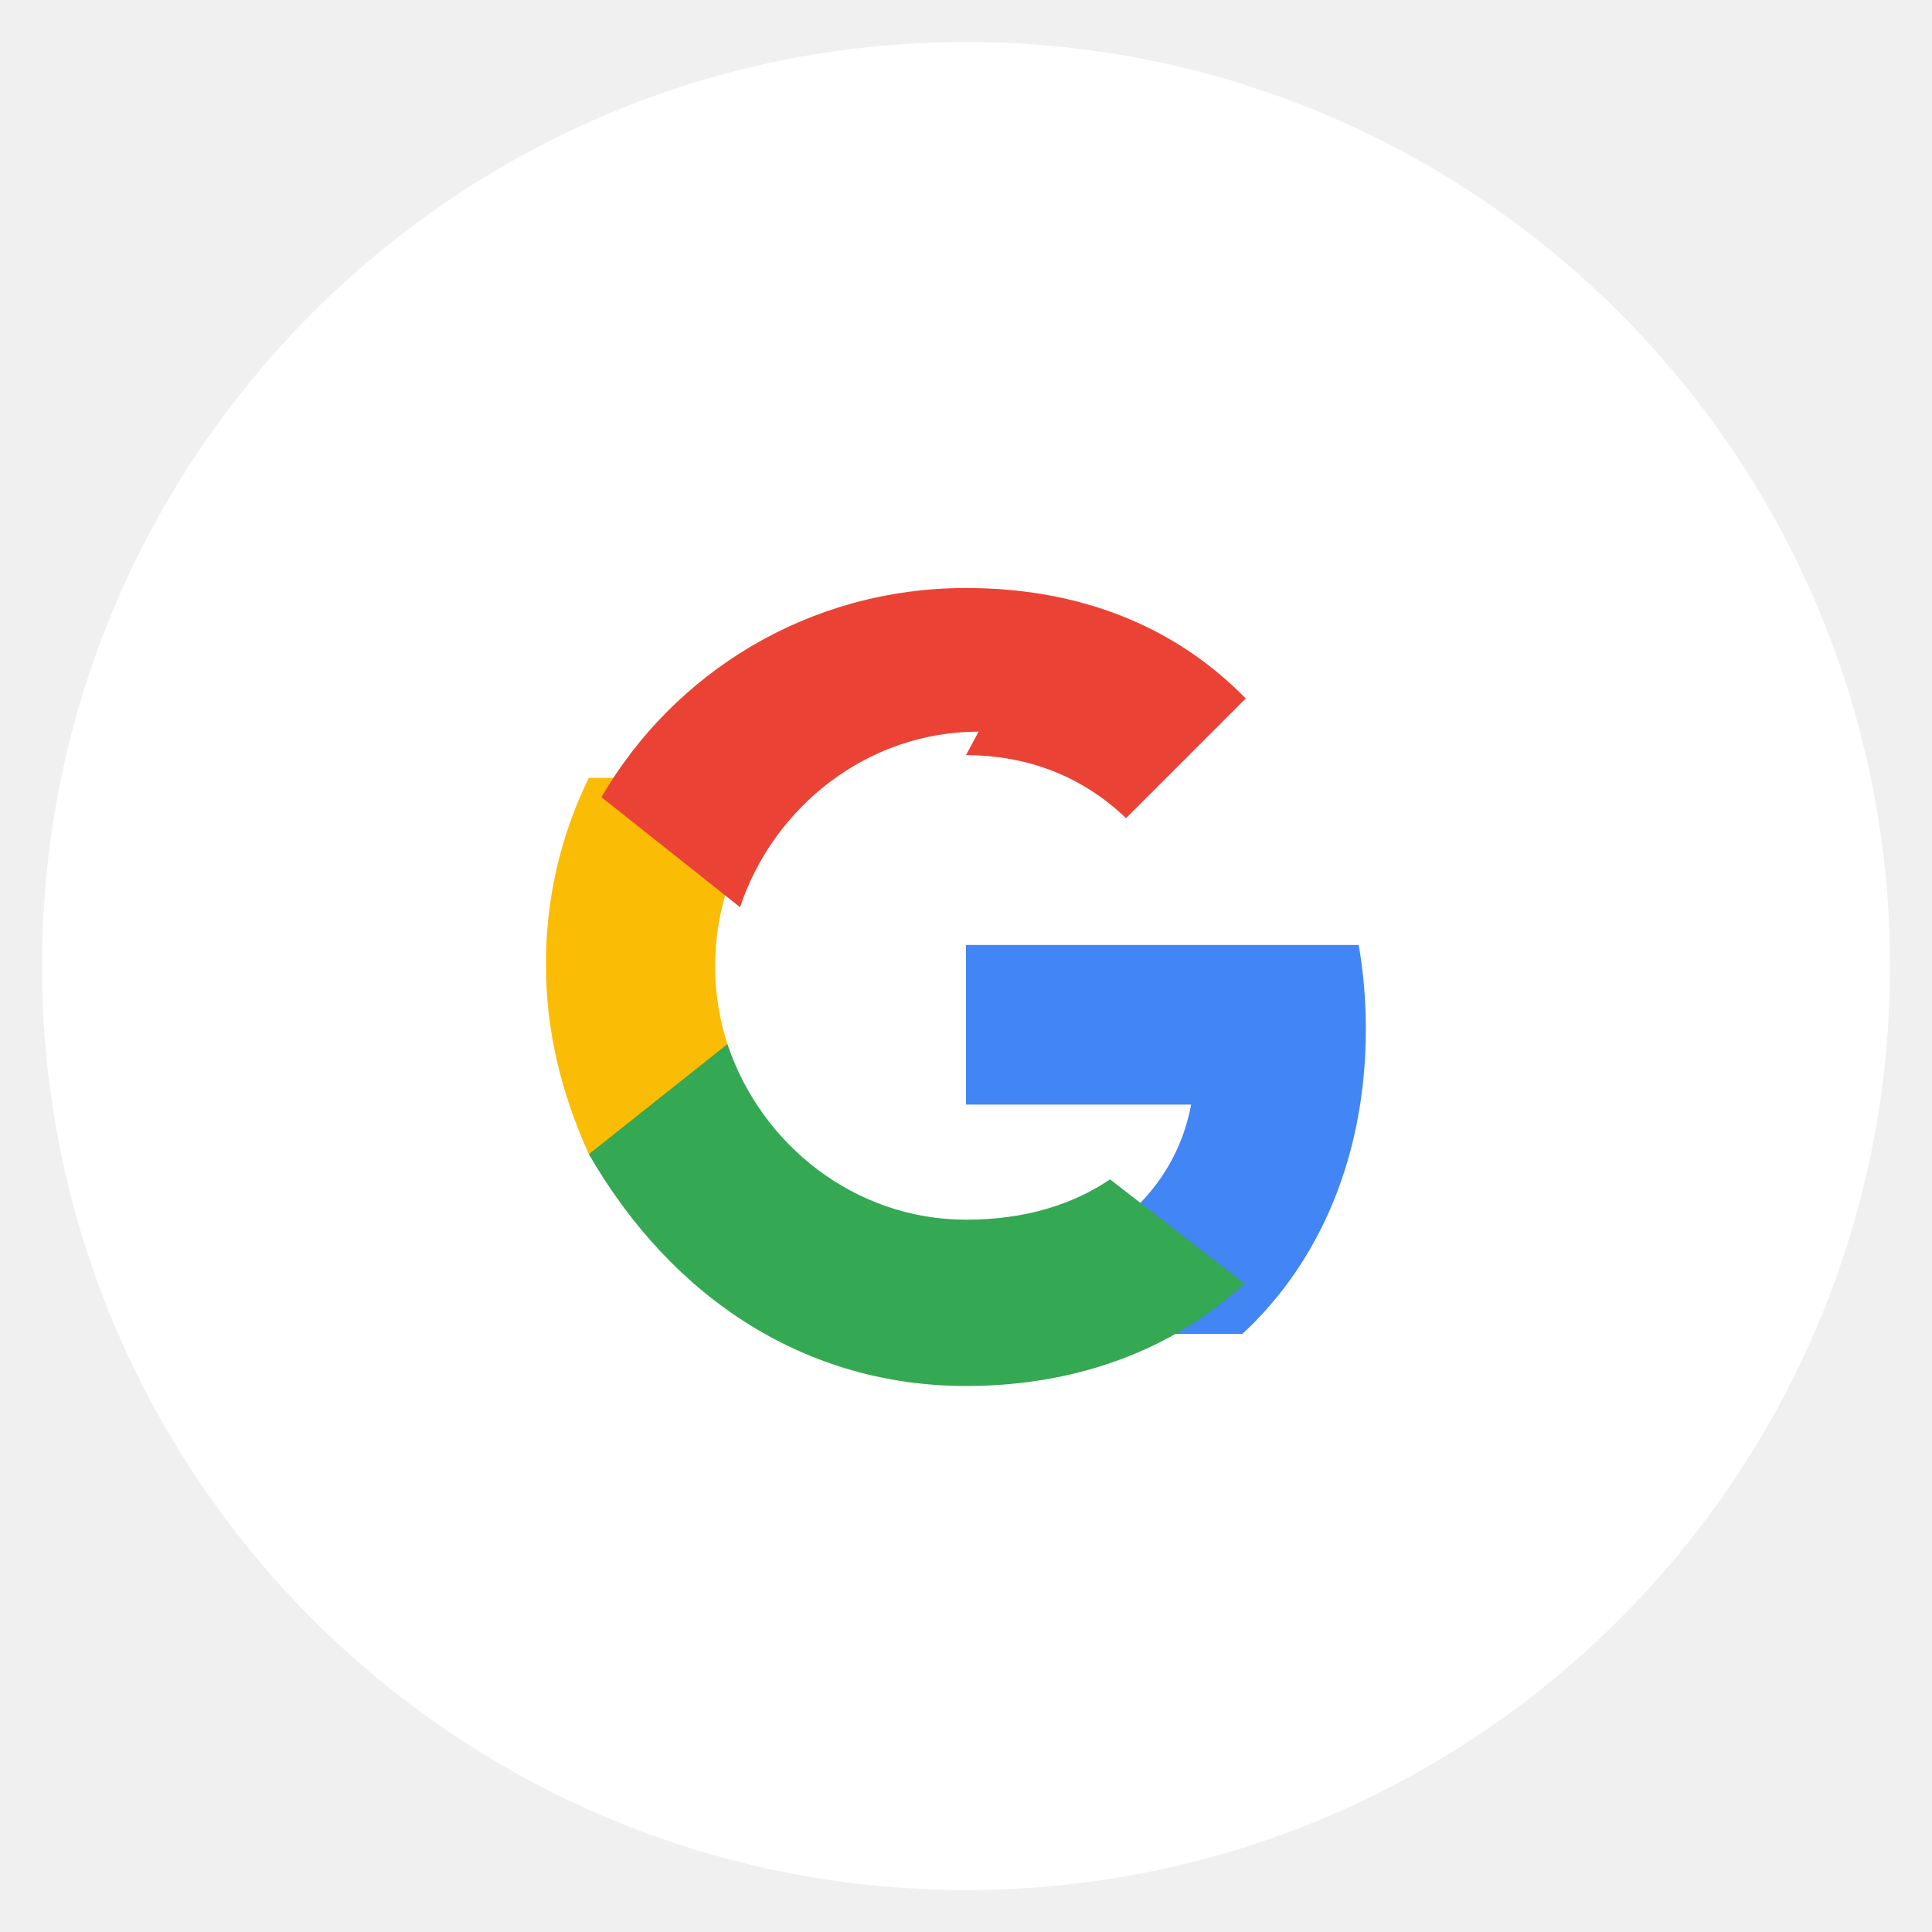
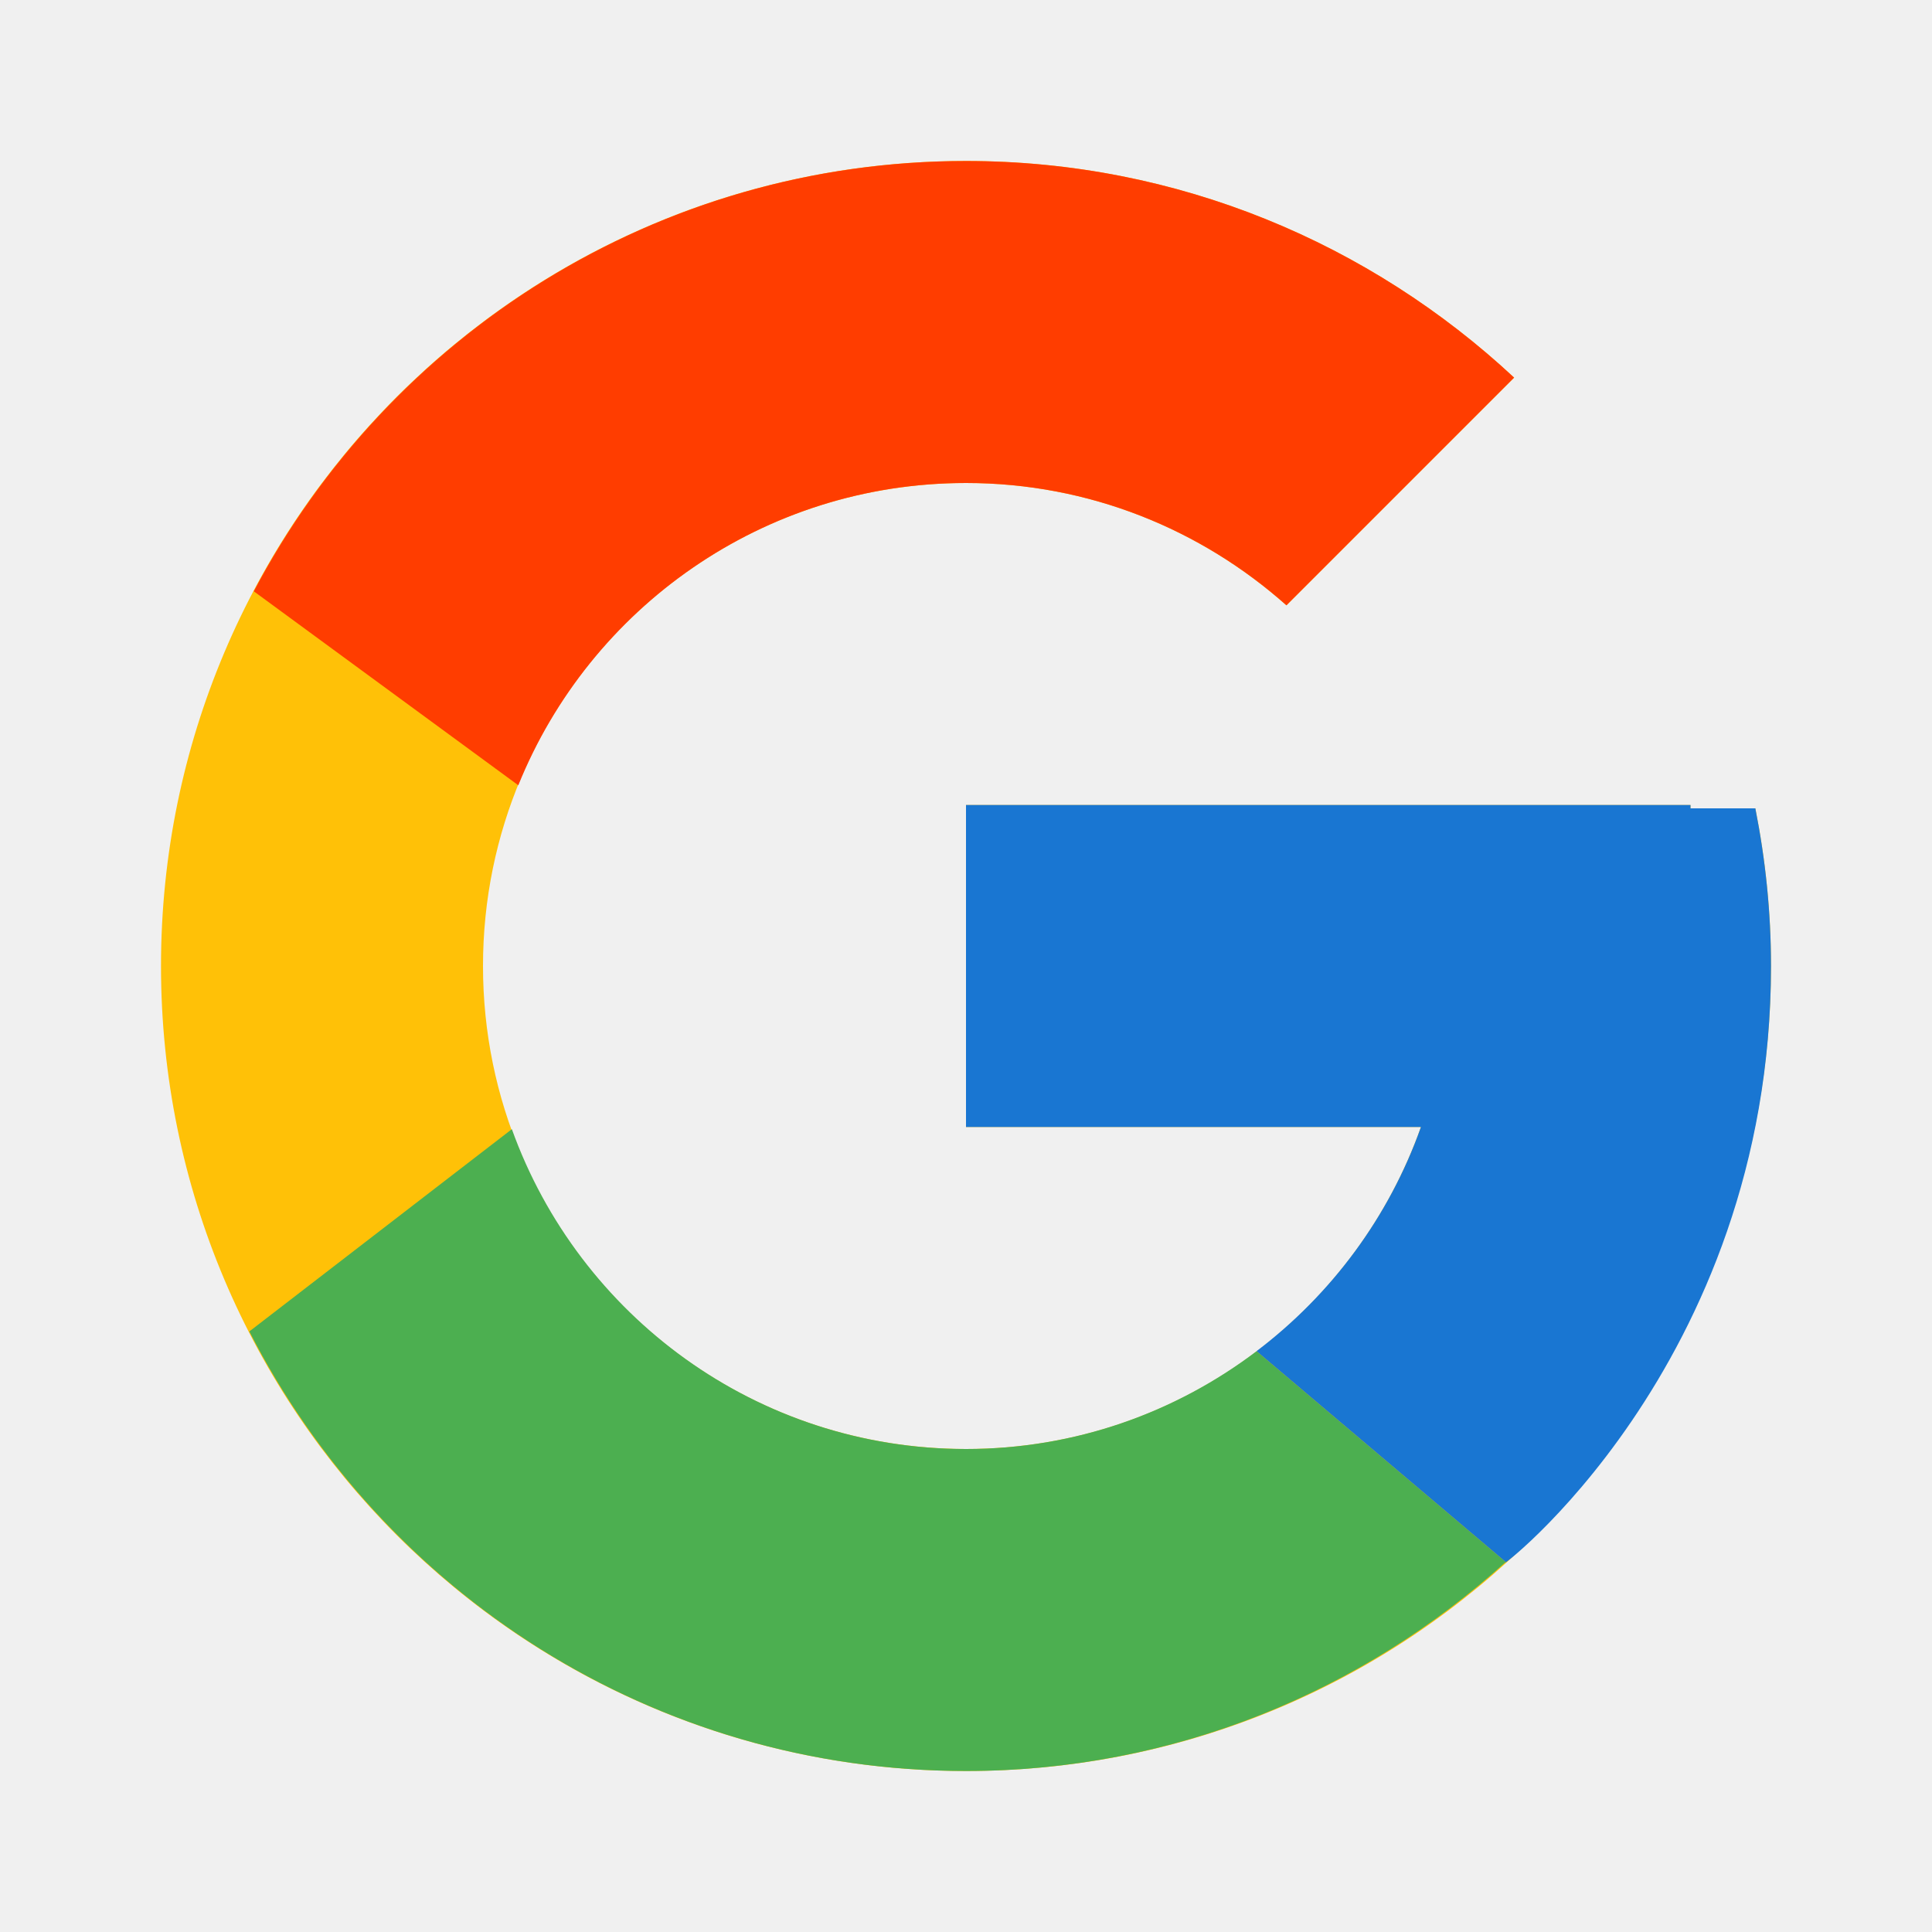
- <svg xmlns="http://www.w3.org/2000/svg" width="46" height="46" viewBox="0 0 46 46">
-   <g fill="none" fill-rule="evenodd">
-     <path fill="#FFF" d="M23 45c12.15 0 22-9.85 22-22S35.15 1 23 1 1 10.85 1 23s9.85 22 22 22z" />
-     <path fill="#4285F4" d="M32.52 24.5c0-.7-.06-1.37-.17-2H23v3.8h5.36c-.23 1.23-.93 2.28-1.98 2.98v2.48h3.2c1.87-1.73 2.94-4.28 2.94-7.26z" />
-     <path fill="#34A853" d="M23 33c2.7 0 4.97-.9 6.63-2.44l-3.2-2.48c-.89.6-2.02.96-3.43.96-2.64 0-4.88-1.78-5.68-4.18h-3.3v2.62C16.04 30.98 19.25 33 23 33z" />
-     <path fill="#FBBC05" d="M17.32 24.86a6.03 6.03 0 0 1 0-3.72v-2.62h-3.3A9.98 9.98 0 0 0 13 23c0 1.56.37 3.04 1.02 4.48l3.3-2.62z" />
-     <path fill="#EA4335" d="M23 17.98c1.47 0 2.78.51 3.81 1.5l2.85-2.85C27.97 14.9 25.7 14 23 14c-3.75 0-6.96 2.02-8.68 4.98l3.3 2.62c.8-2.4 3.04-4.18 5.68-4.18z" />
-   </g>
+ <svg xmlns="http://www.w3.org/2000/svg" viewBox="0 0 48 48" width="48" height="48">
+   <path fill="#FFC107" d="M43.611,20.083H42V20H24v8h11.303c-1.649,4.657-6.08,8-11.303,8c-6.627,0-12-5.373-12-12c0-6.627,5.373-12,12-12c3.059,0,5.842,1.154,7.961,3.039l5.657-5.657C34.046,6.053,29.268,4,24,4C12.955,4,4,12.955,4,24c0,11.045,8.955,20,20,20c11.045,0,20-8.955,20-20C44,22.659,43.862,21.35,43.611,20.083z" />
+   <path fill="#FF3D00" d="M6.306,14.691l6.571,4.819C14.655,15.108,18.961,12,24,12c3.059,0,5.842,1.154,7.961,3.039l5.657-5.657C34.046,6.053,29.268,4,24,4C16.318,4,9.656,8.337,6.306,14.691z" />
+   <path fill="#4CAF50" d="M24,44c5.166,0,9.86-1.977,13.409-5.192l-6.19-5.238C29.211,35.091,26.715,36,24,36c-5.202,0-9.619-3.317-11.283-7.946l-6.522,5.025C9.505,39.556,16.227,44,24,44z" />
+   <path fill="#1976D2" d="M43.611,20.083H42V20H24v8h11.303c-0.792,2.237-2.231,4.166-4.087,5.571c0.001-0.001,0.002-0.001,0.003-0.002l6.19,5.238C36.971,39.205,44,34,44,24C44,22.659,43.862,21.35,43.611,20.083z" />
</svg>
